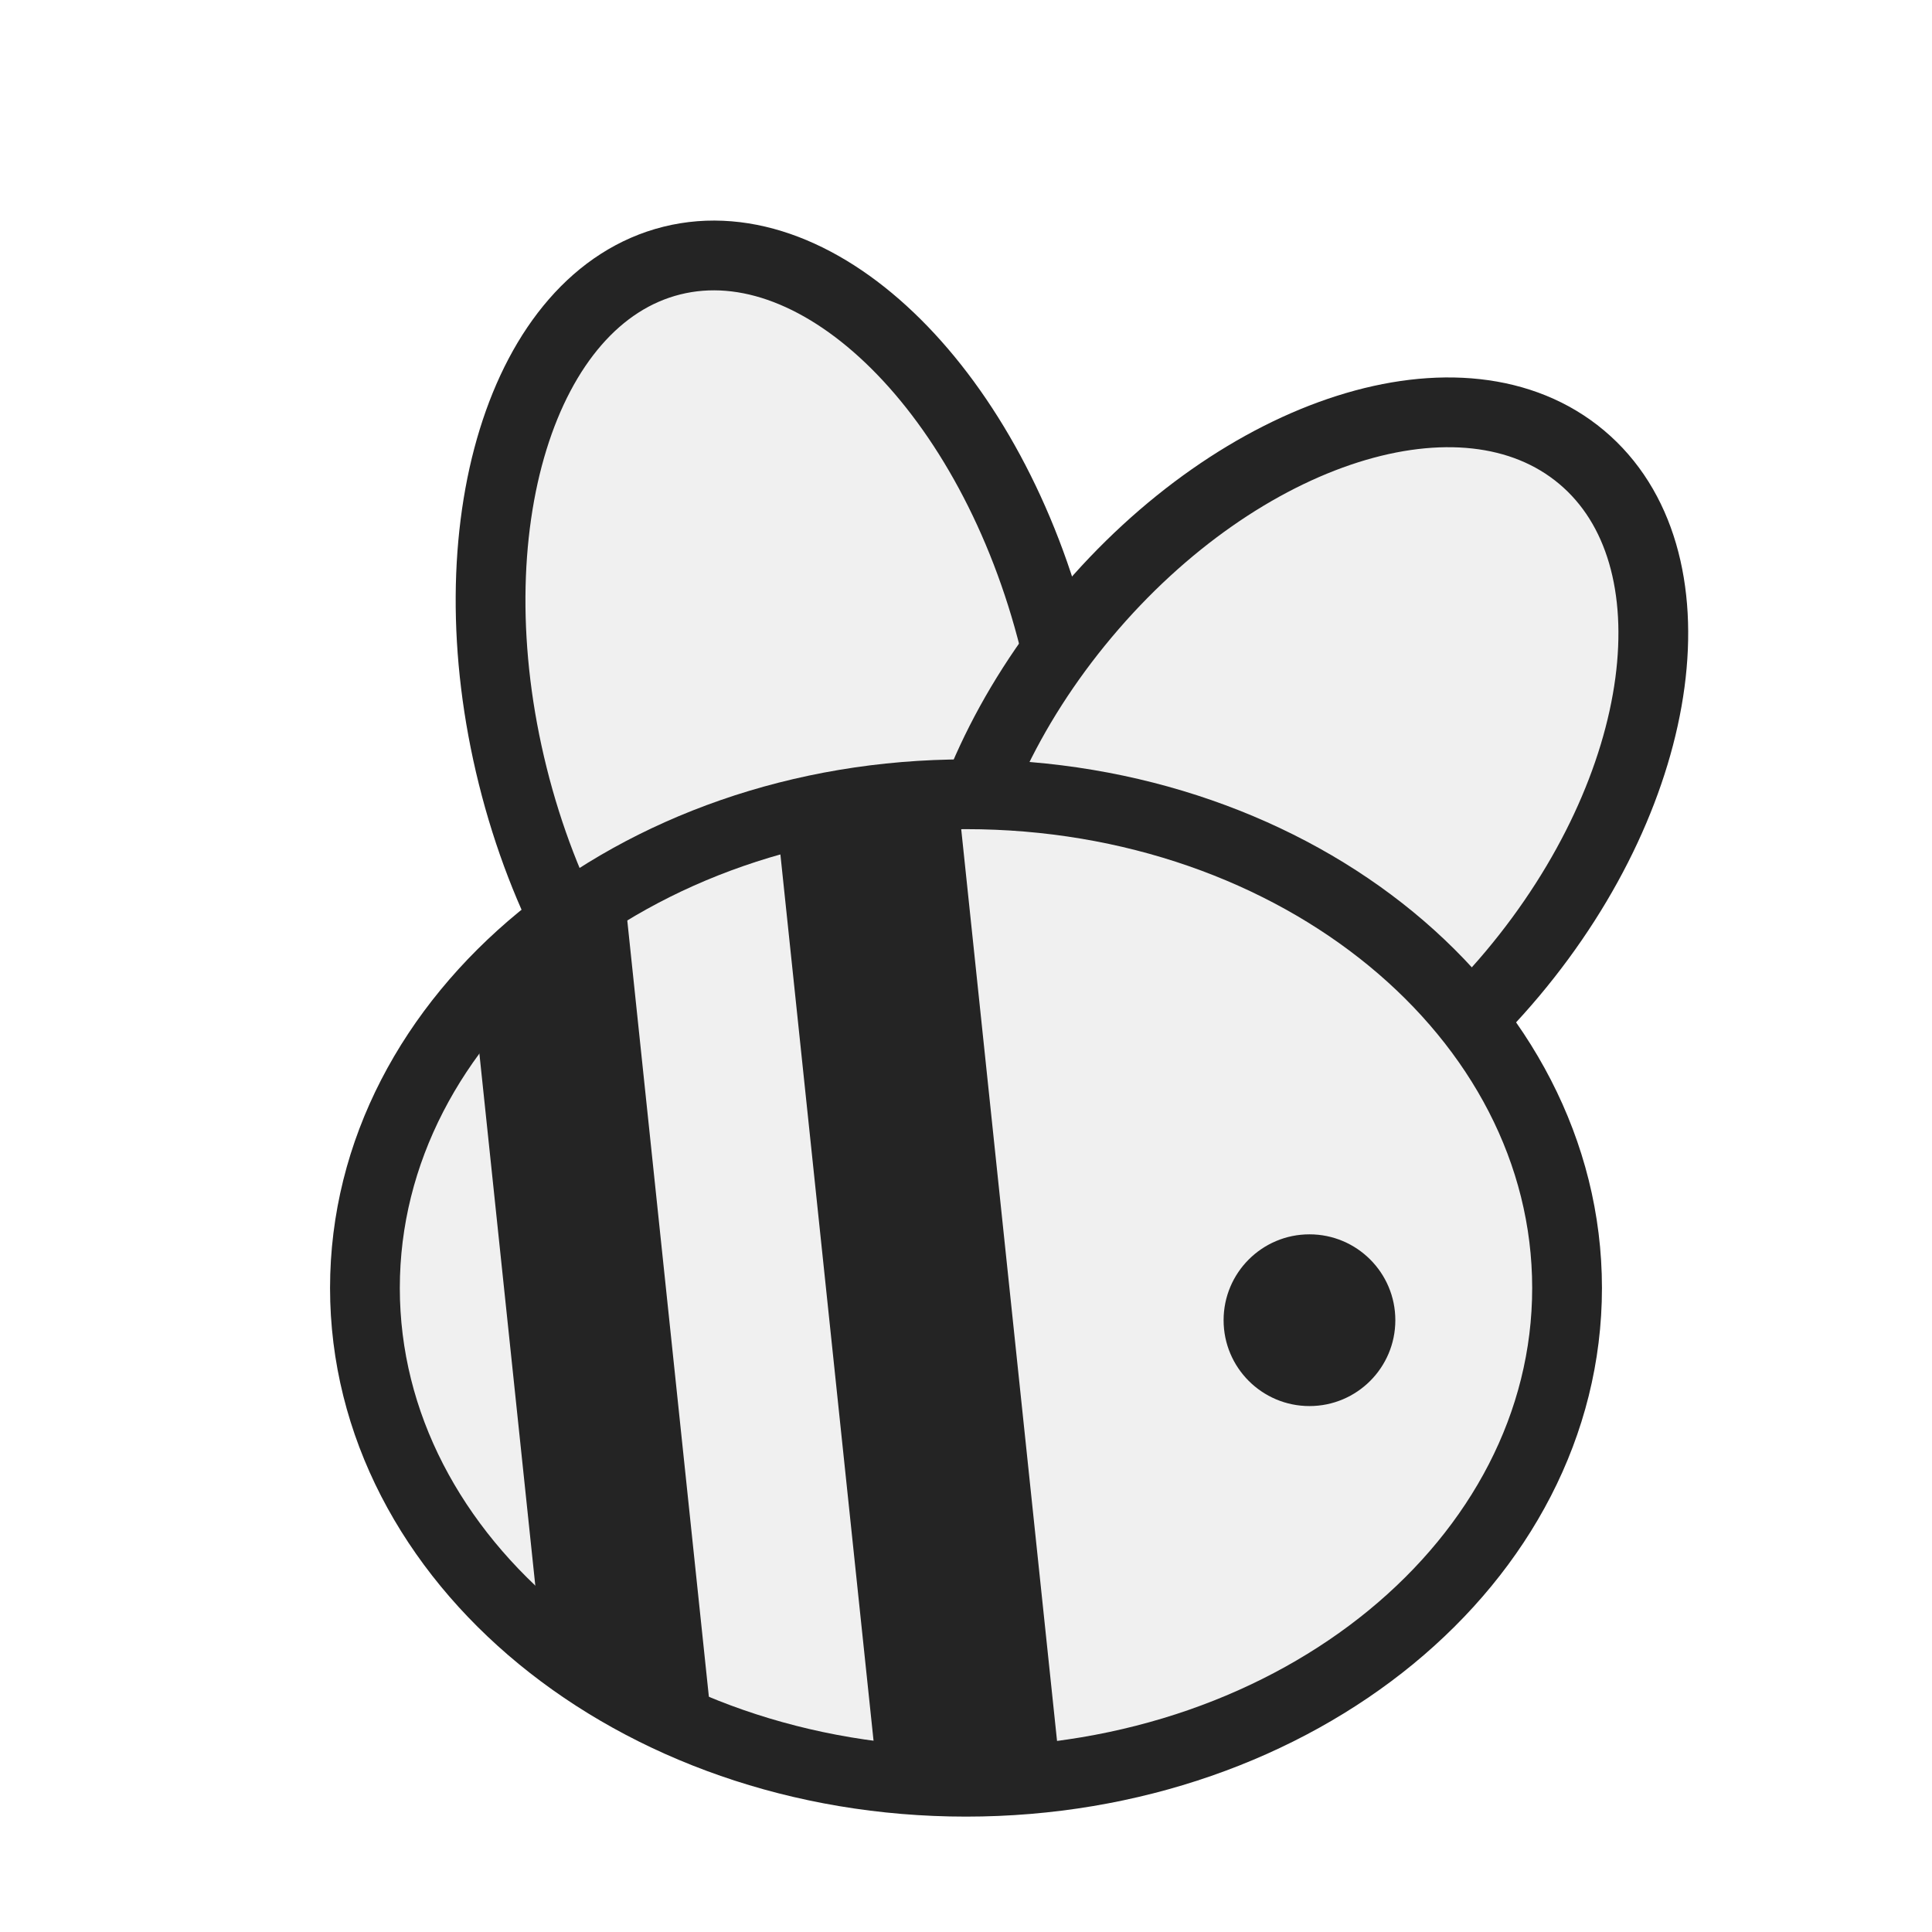
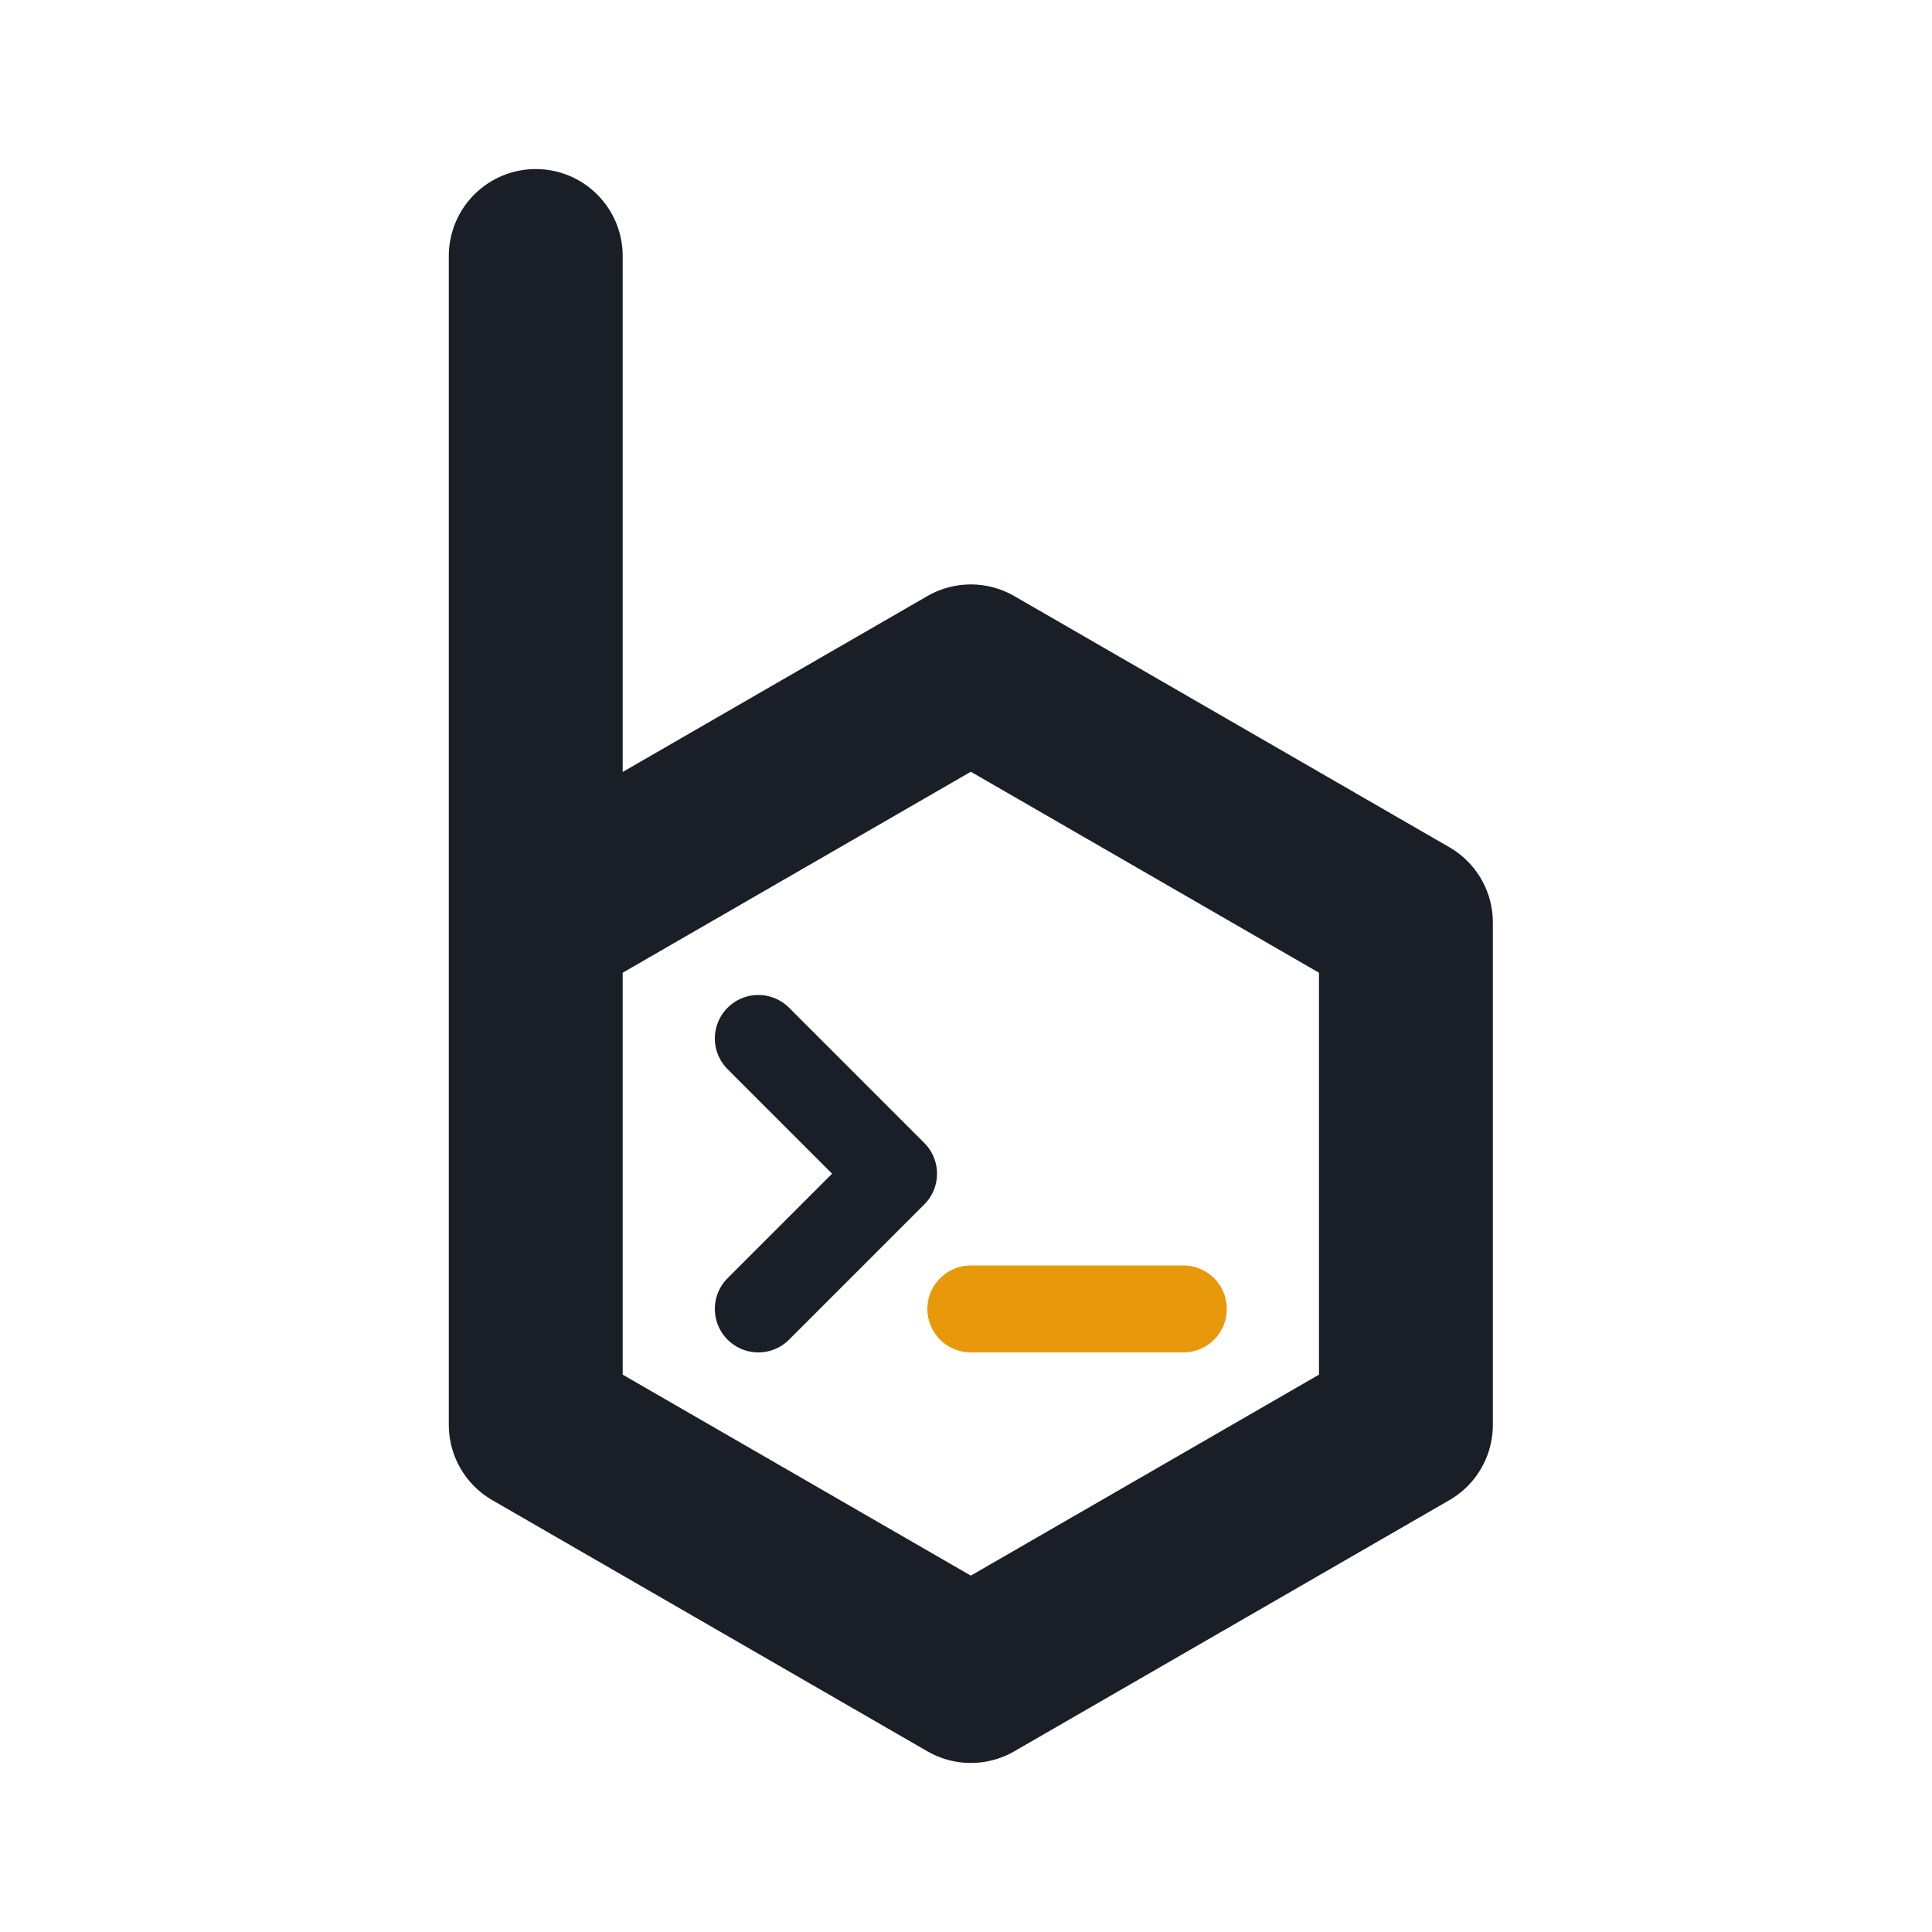
- <svg xmlns="http://www.w3.org/2000/svg" viewBox="-9 -11 18 18" width="512" height="512" role="img" aria-labelledby="title">
-   <defs>
-     <clipPath id="body">
-       <ellipse cx="0" cy="1" rx="5.6" ry="4.6" />
-     </clipPath>
-   </defs>
-   <g fill="#F0F0F0" stroke="#242424" stroke-width="0.65">
-     <ellipse cx="-1.7" cy="-4.4" rx="2.6" ry="4.3" transform="rotate(-14 -1.7 -4.4)" />
-     <ellipse cx="3.1" cy="-3.6" rx="2.6" ry="4.1" transform="rotate(40 3.1 -3.6)" />
-   </g>
-   <ellipse cx="0" cy="1" rx="5.6" ry="4.6" fill="#F0F0F0" stroke="#242424" stroke-width="0.65" />
-   <g fill="#242424" clip-path="url(#body)">
-     <rect x="-4.3" y="-5" width="1.5" height="12" transform="rotate(-6 -3.55 1)" />
-     <rect x="-1.3" y="-5" width="1.7" height="12" transform="rotate(-6 -0.45 1)" />
-     <circle cx="3.2" cy="1.3" r="0.8" />
-   </g>
+ <svg xmlns="http://www.w3.org/2000/svg" viewBox="3.75 1.25 100 100" width="512" height="512" role="img" aria-labelledby="title">
+   <path d="M31.48 14.5 V75 L54 88 L76.52 75 V49 L54 36 L31.48 49" fill="none" stroke="#1A1E26" stroke-width="9" stroke-linecap="round" stroke-linejoin="round" />
+   <path d="M43 55 l7 7 l-7 7" fill="none" stroke="#1A1E26" stroke-width="4.5" stroke-linecap="round" stroke-linejoin="round" />
+   <path d="M54 69 H65" stroke="#E8990B" stroke-width="4.5" stroke-linecap="round" />
</svg>
